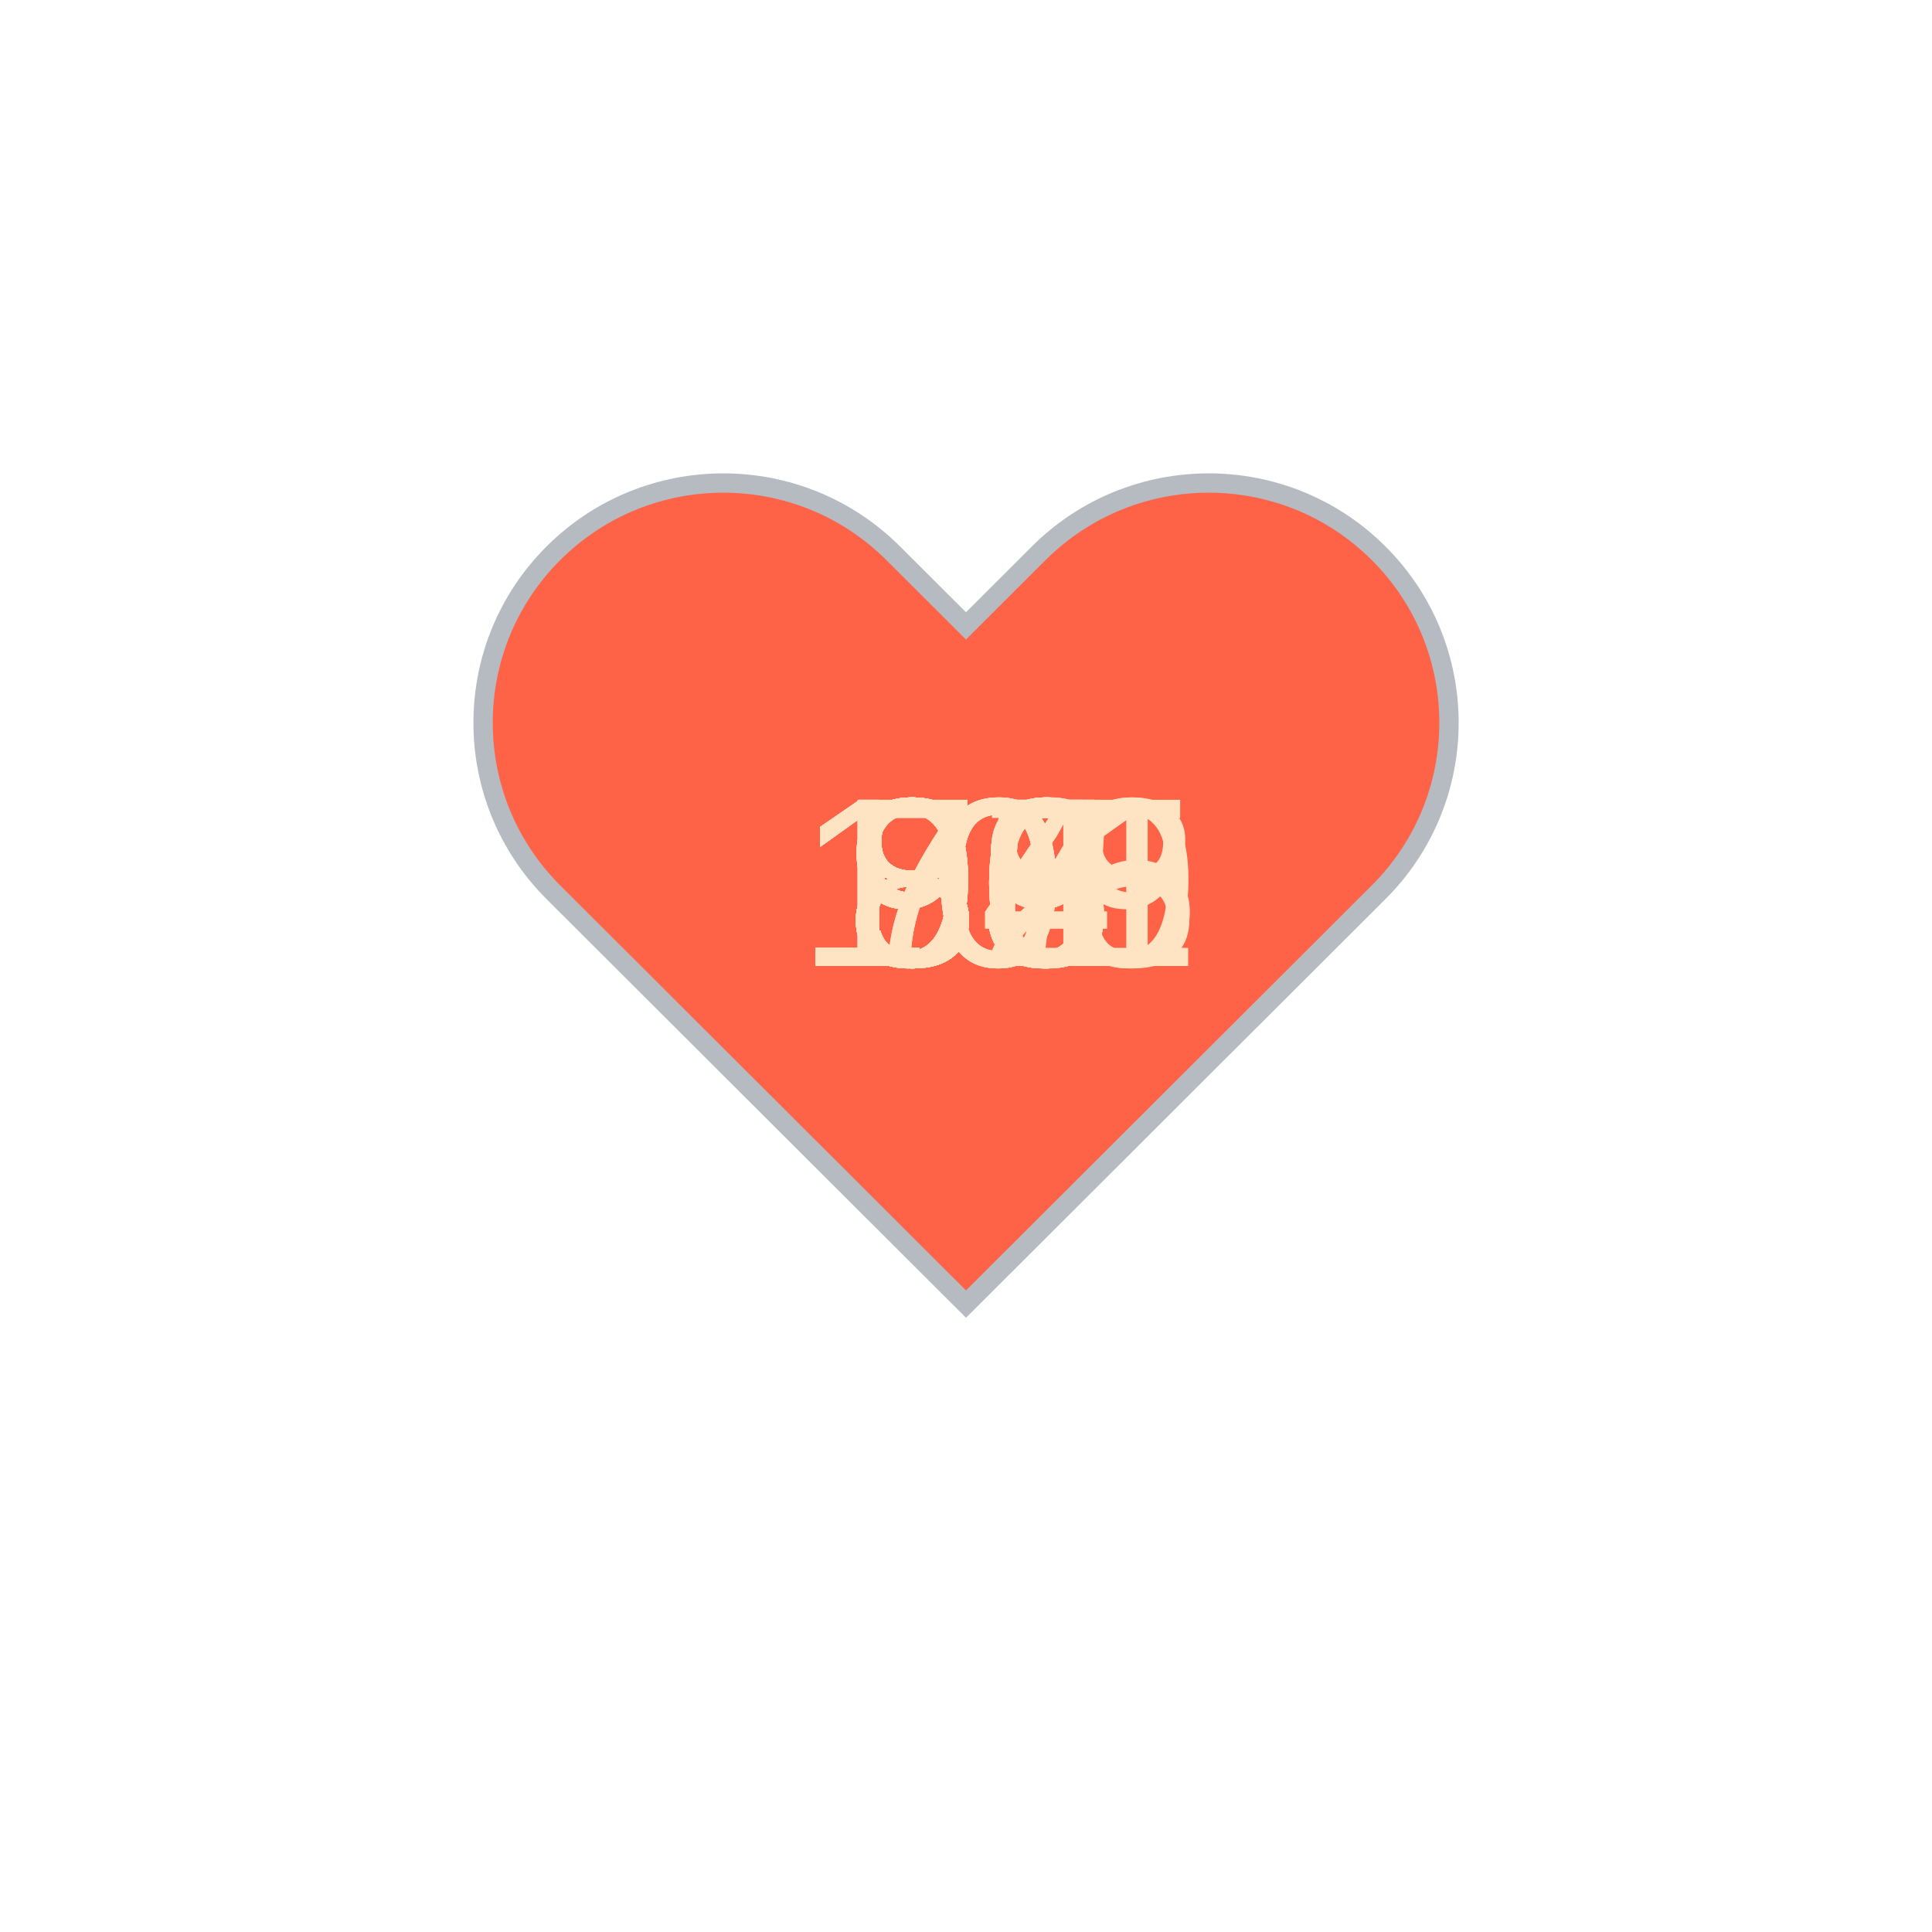
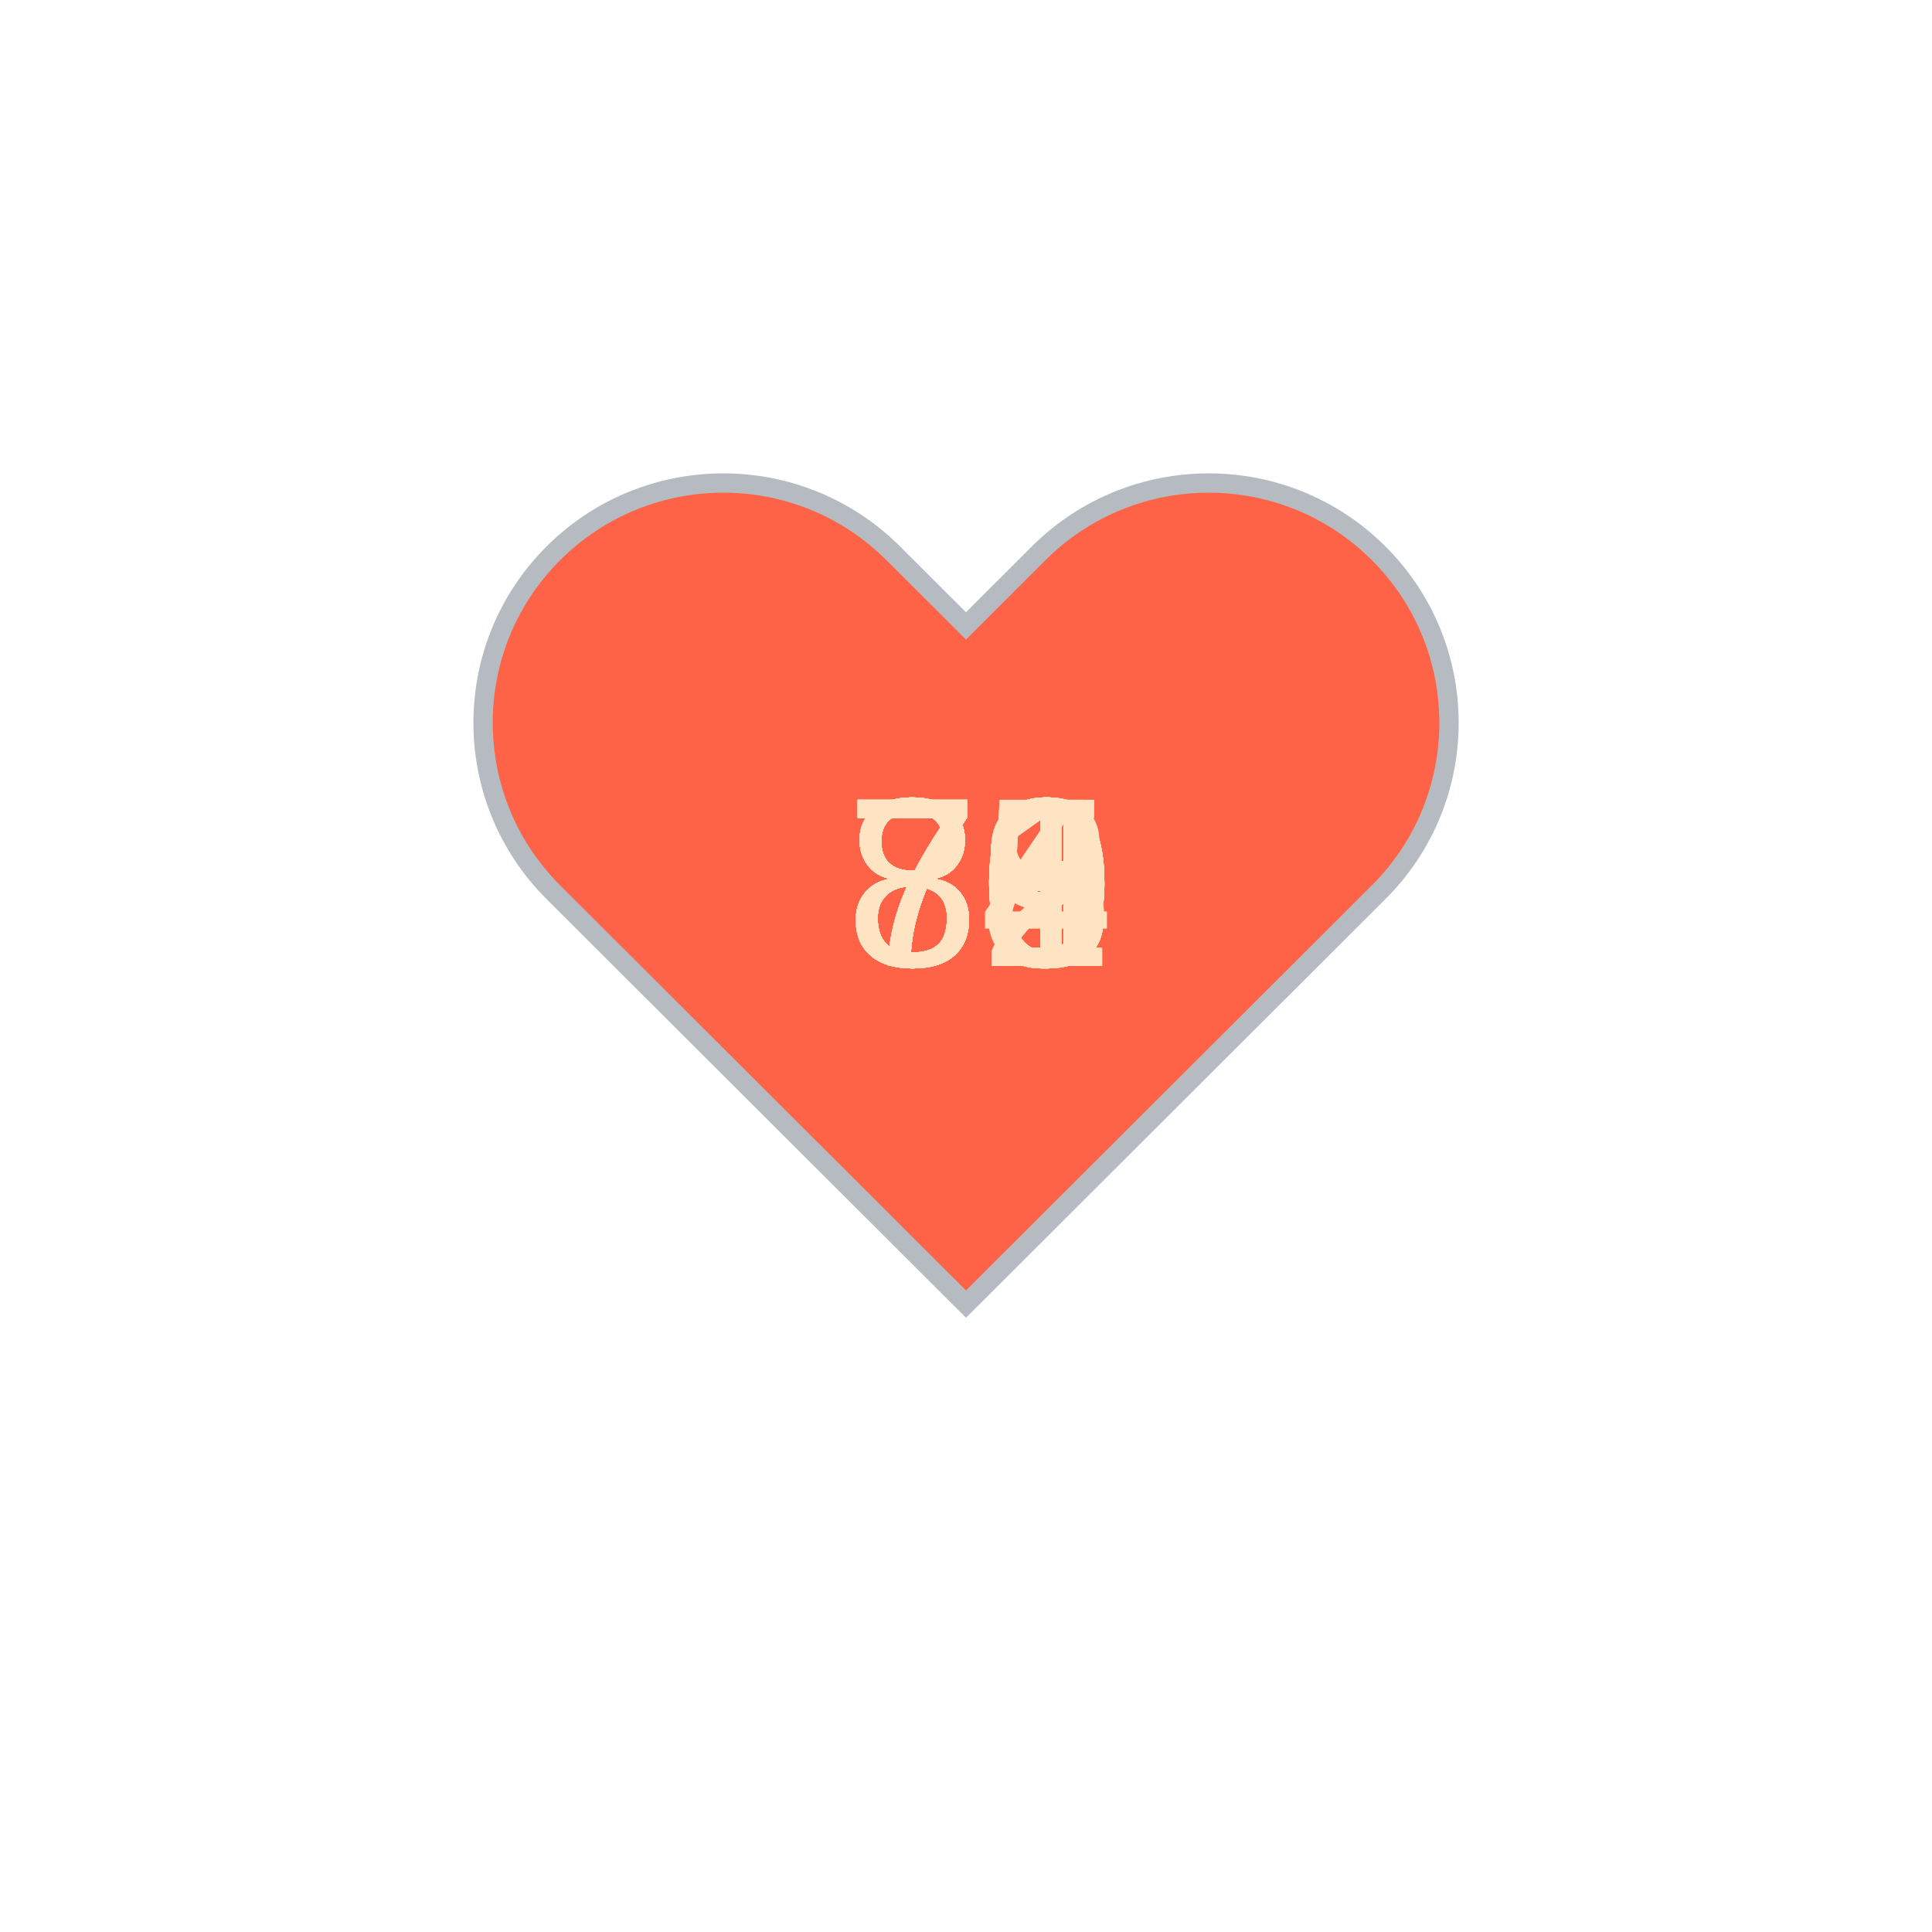
<svg xmlns="http://www.w3.org/2000/svg" baseProfile="full" height="150" version="1.1" viewBox="0,0,200,200" width="150">
  <defs />
  <g transform="translate(100 100)">
    <path d="M92.71,7.27L92.71,7.27c-9.71-9.69-25.46-9.69-35.18,0L50,14.79l-7.54-7.52C32.75-2.42,17-2.42,7.29,7.27v0 c-9.71,9.69-9.71,25.41,0,35.1L50,85l42.71-42.63C102.43,32.68,102.43,16.96,92.71,7.27z" fill="tomato" stroke="#B6BBC1" stroke-width="2" transform="translate(-50 -50)" />
    <animateTransform additive="sum" attributeName="transform" dur="1.2s" repeatCount="indefinite" type="scale" values="1; 1.5; 1.25; 1.5; 1.5; 1;" />
-     <text fill="bisque" style="font-size:25px; font-family:Arial" transform="translate(-12.5 0)">80<animate attributeName="visibility" dur="36.0s" keyTimes="0;0.03;0.07;0.1;0.13;0.17;0.2;0.23;0.27;0.3;0.33;0.37;0.4;0.43;0.47;0.5;0.53;0.57;0.6;0.63;0.67;0.7;0.73;0.77;0.8;0.83;0.87;0.9;0.93;0.97;1.0" repeatCount="indefinite" values="visible;hidden;hidden;hidden;hidden;hidden;hidden;hidden;hidden;hidden;hidden;hidden;hidden;hidden;hidden;hidden;hidden;hidden;hidden;hidden;hidden;hidden;hidden;hidden;hidden;hidden;hidden;hidden;hidden;hidden;hidden" />
+     <text fill="bisque" style="font-size:25px; font-family:Arial" transform="translate(-12.5 0)">84<animate attributeName="visibility" dur="36.0s" keyTimes="0;0.03;0.07;0.1;0.13;0.17;0.2;0.23;0.27;0.3;0.33;0.37;0.4;0.43;0.47;0.5;0.53;0.57;0.6;0.63;0.67;0.7;0.73;0.77;0.8;0.83;0.87;0.9;0.93;0.97;1.0" repeatCount="indefinite" values="visible;hidden;hidden;hidden;hidden;hidden;hidden;hidden;hidden;hidden;hidden;hidden;hidden;hidden;hidden;hidden;hidden;hidden;hidden;hidden;hidden;hidden;hidden;hidden;hidden;hidden;hidden;hidden;hidden;hidden;hidden" />
    </text>
-     <text fill="bisque" style="font-size:25px; font-family:Arial" transform="translate(-12.5 0)">79<animate attributeName="visibility" dur="36.0s" keyTimes="0;0.03;0.07;0.1;0.13;0.17;0.2;0.23;0.27;0.3;0.33;0.37;0.4;0.43;0.47;0.5;0.53;0.57;0.6;0.63;0.67;0.7;0.73;0.77;0.8;0.83;0.87;0.9;0.93;0.97;1.0" repeatCount="indefinite" values="hidden;visible;hidden;hidden;hidden;hidden;hidden;hidden;hidden;hidden;hidden;hidden;hidden;hidden;hidden;hidden;hidden;hidden;hidden;hidden;hidden;hidden;hidden;hidden;hidden;hidden;hidden;hidden;hidden;hidden;hidden" />
+     <text fill="bisque" style="font-size:25px; font-family:Arial" transform="translate(-12.5 0)">84<animate attributeName="visibility" dur="36.0s" keyTimes="0;0.03;0.07;0.1;0.13;0.17;0.2;0.23;0.27;0.3;0.33;0.37;0.4;0.43;0.47;0.5;0.53;0.57;0.6;0.63;0.67;0.7;0.73;0.77;0.8;0.83;0.87;0.9;0.93;0.97;1.0" repeatCount="indefinite" values="hidden;visible;hidden;hidden;hidden;hidden;hidden;hidden;hidden;hidden;hidden;hidden;hidden;hidden;hidden;hidden;hidden;hidden;hidden;hidden;hidden;hidden;hidden;hidden;hidden;hidden;hidden;hidden;hidden;hidden;hidden" />
    </text>
-     <text fill="bisque" style="font-size:25px; font-family:Arial" transform="translate(-12.5 0)">87<animate attributeName="visibility" dur="36.0s" keyTimes="0;0.03;0.07;0.1;0.13;0.17;0.2;0.23;0.27;0.3;0.33;0.37;0.4;0.43;0.47;0.5;0.53;0.57;0.6;0.63;0.67;0.7;0.73;0.77;0.8;0.83;0.87;0.9;0.93;0.97;1.0" repeatCount="indefinite" values="hidden;hidden;visible;hidden;hidden;hidden;hidden;hidden;hidden;hidden;hidden;hidden;hidden;hidden;hidden;hidden;hidden;hidden;hidden;hidden;hidden;hidden;hidden;hidden;hidden;hidden;hidden;hidden;hidden;hidden;hidden" />
+     <text fill="bisque" style="font-size:25px; font-family:Arial" transform="translate(-12.5 0)">85<animate attributeName="visibility" dur="36.0s" keyTimes="0;0.03;0.07;0.1;0.13;0.17;0.2;0.23;0.27;0.3;0.33;0.37;0.4;0.43;0.47;0.5;0.53;0.57;0.6;0.63;0.67;0.7;0.73;0.77;0.8;0.83;0.87;0.9;0.93;0.97;1.0" repeatCount="indefinite" values="hidden;hidden;visible;hidden;hidden;hidden;hidden;hidden;hidden;hidden;hidden;hidden;hidden;hidden;hidden;hidden;hidden;hidden;hidden;hidden;hidden;hidden;hidden;hidden;hidden;hidden;hidden;hidden;hidden;hidden;hidden" />
    </text>
-     <text fill="bisque" style="font-size:25px; font-family:Arial" transform="translate(-12.5 0)">95<animate attributeName="visibility" dur="36.0s" keyTimes="0;0.03;0.07;0.1;0.13;0.17;0.2;0.23;0.27;0.3;0.33;0.37;0.4;0.43;0.47;0.5;0.53;0.57;0.6;0.63;0.67;0.7;0.73;0.77;0.8;0.83;0.87;0.9;0.93;0.97;1.0" repeatCount="indefinite" values="hidden;hidden;hidden;visible;hidden;hidden;hidden;hidden;hidden;hidden;hidden;hidden;hidden;hidden;hidden;hidden;hidden;hidden;hidden;hidden;hidden;hidden;hidden;hidden;hidden;hidden;hidden;hidden;hidden;hidden;hidden" />
+     <text fill="bisque" style="font-size:25px; font-family:Arial" transform="translate(-12.5 0)">83<animate attributeName="visibility" dur="36.0s" keyTimes="0;0.03;0.07;0.1;0.13;0.17;0.2;0.23;0.27;0.3;0.33;0.37;0.4;0.43;0.47;0.5;0.53;0.57;0.6;0.63;0.67;0.7;0.73;0.77;0.8;0.83;0.87;0.9;0.93;0.97;1.0" repeatCount="indefinite" values="hidden;hidden;hidden;visible;hidden;hidden;hidden;hidden;hidden;hidden;hidden;hidden;hidden;hidden;hidden;hidden;hidden;hidden;hidden;hidden;hidden;hidden;hidden;hidden;hidden;hidden;hidden;hidden;hidden;hidden;hidden" />
    </text>
-     <text fill="bisque" style="font-size:25px; font-family:Arial" transform="translate(-12.5 0)">93<animate attributeName="visibility" dur="36.0s" keyTimes="0;0.03;0.07;0.1;0.13;0.17;0.2;0.23;0.27;0.3;0.33;0.37;0.4;0.43;0.47;0.5;0.53;0.57;0.6;0.63;0.67;0.7;0.73;0.77;0.8;0.83;0.87;0.9;0.93;0.97;1.0" repeatCount="indefinite" values="hidden;hidden;hidden;hidden;visible;hidden;hidden;hidden;hidden;hidden;hidden;hidden;hidden;hidden;hidden;hidden;hidden;hidden;hidden;hidden;hidden;hidden;hidden;hidden;hidden;hidden;hidden;hidden;hidden;hidden;hidden" />
+     <text fill="bisque" style="font-size:25px; font-family:Arial" transform="translate(-12.5 0)">71<animate attributeName="visibility" dur="36.0s" keyTimes="0;0.03;0.07;0.1;0.13;0.17;0.2;0.23;0.27;0.3;0.33;0.37;0.4;0.43;0.47;0.5;0.53;0.57;0.6;0.63;0.67;0.7;0.73;0.77;0.8;0.83;0.87;0.9;0.93;0.97;1.0" repeatCount="indefinite" values="hidden;hidden;hidden;hidden;visible;hidden;hidden;hidden;hidden;hidden;hidden;hidden;hidden;hidden;hidden;hidden;hidden;hidden;hidden;hidden;hidden;hidden;hidden;hidden;hidden;hidden;hidden;hidden;hidden;hidden;hidden" />
    </text>
-     <text fill="bisque" style="font-size:25px; font-family:Arial" transform="translate(-12.5 0)">89<animate attributeName="visibility" dur="36.0s" keyTimes="0;0.03;0.07;0.1;0.13;0.17;0.2;0.23;0.27;0.3;0.33;0.37;0.4;0.43;0.47;0.5;0.53;0.57;0.6;0.63;0.67;0.7;0.73;0.77;0.8;0.83;0.87;0.9;0.93;0.97;1.0" repeatCount="indefinite" values="hidden;hidden;hidden;hidden;hidden;visible;hidden;hidden;hidden;hidden;hidden;hidden;hidden;hidden;hidden;hidden;hidden;hidden;hidden;hidden;hidden;hidden;hidden;hidden;hidden;hidden;hidden;hidden;hidden;hidden;hidden" />
+     <text fill="bisque" style="font-size:25px; font-family:Arial" transform="translate(-12.5 0)">72<animate attributeName="visibility" dur="36.0s" keyTimes="0;0.03;0.07;0.1;0.13;0.17;0.2;0.23;0.27;0.3;0.33;0.37;0.4;0.43;0.47;0.5;0.53;0.57;0.6;0.63;0.67;0.7;0.73;0.77;0.8;0.83;0.87;0.9;0.93;0.97;1.0" repeatCount="indefinite" values="hidden;hidden;hidden;hidden;hidden;visible;hidden;hidden;hidden;hidden;hidden;hidden;hidden;hidden;hidden;hidden;hidden;hidden;hidden;hidden;hidden;hidden;hidden;hidden;hidden;hidden;hidden;hidden;hidden;hidden;hidden" />
    </text>
-     <text fill="bisque" style="font-size:25px; font-family:Arial" transform="translate(-12.5 0)">89<animate attributeName="visibility" dur="36.0s" keyTimes="0;0.03;0.07;0.1;0.13;0.17;0.2;0.23;0.27;0.3;0.33;0.37;0.4;0.43;0.47;0.5;0.53;0.57;0.6;0.63;0.67;0.7;0.73;0.77;0.8;0.83;0.87;0.9;0.93;0.97;1.0" repeatCount="indefinite" values="hidden;hidden;hidden;hidden;hidden;hidden;visible;hidden;hidden;hidden;hidden;hidden;hidden;hidden;hidden;hidden;hidden;hidden;hidden;hidden;hidden;hidden;hidden;hidden;hidden;hidden;hidden;hidden;hidden;hidden;hidden" />
+     <text fill="bisque" style="font-size:25px; font-family:Arial" transform="translate(-12.5 0)">80<animate attributeName="visibility" dur="36.0s" keyTimes="0;0.03;0.07;0.1;0.13;0.17;0.2;0.23;0.27;0.3;0.33;0.37;0.4;0.43;0.47;0.5;0.53;0.57;0.6;0.63;0.67;0.7;0.73;0.77;0.8;0.83;0.87;0.9;0.93;0.97;1.0" repeatCount="indefinite" values="hidden;hidden;hidden;hidden;hidden;hidden;visible;hidden;hidden;hidden;hidden;hidden;hidden;hidden;hidden;hidden;hidden;hidden;hidden;hidden;hidden;hidden;hidden;hidden;hidden;hidden;hidden;hidden;hidden;hidden;hidden" />
    </text>
-     <text fill="bisque" style="font-size:25px; font-family:Arial" transform="translate(-12.5 0)">80<animate attributeName="visibility" dur="36.0s" keyTimes="0;0.03;0.07;0.1;0.13;0.17;0.2;0.23;0.27;0.3;0.33;0.37;0.4;0.43;0.47;0.5;0.53;0.57;0.6;0.63;0.67;0.7;0.73;0.77;0.8;0.83;0.87;0.9;0.93;0.97;1.0" repeatCount="indefinite" values="hidden;hidden;hidden;hidden;hidden;hidden;hidden;visible;hidden;hidden;hidden;hidden;hidden;hidden;hidden;hidden;hidden;hidden;hidden;hidden;hidden;hidden;hidden;hidden;hidden;hidden;hidden;hidden;hidden;hidden;hidden" />
+     <text fill="bisque" style="font-size:25px; font-family:Arial" transform="translate(-12.5 0)">79<animate attributeName="visibility" dur="36.0s" keyTimes="0;0.03;0.07;0.1;0.13;0.17;0.2;0.23;0.27;0.3;0.33;0.37;0.4;0.43;0.47;0.5;0.53;0.57;0.6;0.63;0.67;0.7;0.73;0.77;0.8;0.83;0.87;0.9;0.93;0.97;1.0" repeatCount="indefinite" values="hidden;hidden;hidden;hidden;hidden;hidden;hidden;visible;hidden;hidden;hidden;hidden;hidden;hidden;hidden;hidden;hidden;hidden;hidden;hidden;hidden;hidden;hidden;hidden;hidden;hidden;hidden;hidden;hidden;hidden;hidden" />
    </text>
-     <text fill="bisque" style="font-size:25px; font-family:Arial" transform="translate(-12.5 0)">86<animate attributeName="visibility" dur="36.0s" keyTimes="0;0.03;0.07;0.1;0.13;0.17;0.2;0.23;0.27;0.3;0.33;0.37;0.4;0.43;0.47;0.5;0.53;0.57;0.6;0.63;0.67;0.7;0.73;0.77;0.8;0.83;0.87;0.9;0.93;0.97;1.0" repeatCount="indefinite" values="hidden;hidden;hidden;hidden;hidden;hidden;hidden;hidden;visible;hidden;hidden;hidden;hidden;hidden;hidden;hidden;hidden;hidden;hidden;hidden;hidden;hidden;hidden;hidden;hidden;hidden;hidden;hidden;hidden;hidden;hidden" />
+     <text fill="bisque" style="font-size:25px; font-family:Arial" transform="translate(-12.5 0)">73<animate attributeName="visibility" dur="36.0s" keyTimes="0;0.03;0.07;0.1;0.13;0.17;0.2;0.23;0.27;0.3;0.33;0.37;0.4;0.43;0.47;0.5;0.53;0.57;0.6;0.63;0.67;0.7;0.73;0.77;0.8;0.83;0.87;0.9;0.93;0.97;1.0" repeatCount="indefinite" values="hidden;hidden;hidden;hidden;hidden;hidden;hidden;hidden;visible;hidden;hidden;hidden;hidden;hidden;hidden;hidden;hidden;hidden;hidden;hidden;hidden;hidden;hidden;hidden;hidden;hidden;hidden;hidden;hidden;hidden;hidden" />
    </text>
-     <text fill="bisque" style="font-size:25px; font-family:Arial" transform="translate(-12.5 0)">92<animate attributeName="visibility" dur="36.0s" keyTimes="0;0.03;0.07;0.1;0.13;0.17;0.2;0.23;0.27;0.3;0.33;0.37;0.4;0.43;0.47;0.5;0.53;0.57;0.6;0.63;0.67;0.7;0.73;0.77;0.8;0.83;0.87;0.9;0.93;0.97;1.0" repeatCount="indefinite" values="hidden;hidden;hidden;hidden;hidden;hidden;hidden;hidden;hidden;visible;hidden;hidden;hidden;hidden;hidden;hidden;hidden;hidden;hidden;hidden;hidden;hidden;hidden;hidden;hidden;hidden;hidden;hidden;hidden;hidden;hidden" />
+     <text fill="bisque" style="font-size:25px; font-family:Arial" transform="translate(-12.5 0)">79<animate attributeName="visibility" dur="36.0s" keyTimes="0;0.03;0.07;0.1;0.13;0.17;0.2;0.23;0.27;0.3;0.33;0.37;0.4;0.43;0.47;0.5;0.53;0.57;0.6;0.63;0.67;0.7;0.73;0.77;0.8;0.83;0.87;0.9;0.93;0.97;1.0" repeatCount="indefinite" values="hidden;hidden;hidden;hidden;hidden;hidden;hidden;hidden;hidden;visible;hidden;hidden;hidden;hidden;hidden;hidden;hidden;hidden;hidden;hidden;hidden;hidden;hidden;hidden;hidden;hidden;hidden;hidden;hidden;hidden;hidden" />
    </text>
-     <text fill="bisque" style="font-size:25px; font-family:Arial" transform="translate(-12.5 0)">93<animate attributeName="visibility" dur="36.0s" keyTimes="0;0.03;0.07;0.1;0.13;0.17;0.2;0.23;0.27;0.3;0.33;0.37;0.4;0.43;0.47;0.5;0.53;0.57;0.6;0.63;0.67;0.7;0.73;0.77;0.8;0.83;0.87;0.9;0.93;0.97;1.0" repeatCount="indefinite" values="hidden;hidden;hidden;hidden;hidden;hidden;hidden;hidden;hidden;hidden;visible;hidden;hidden;hidden;hidden;hidden;hidden;hidden;hidden;hidden;hidden;hidden;hidden;hidden;hidden;hidden;hidden;hidden;hidden;hidden;hidden" />
+     <text fill="bisque" style="font-size:25px; font-family:Arial" transform="translate(-12.5 0)">80<animate attributeName="visibility" dur="36.0s" keyTimes="0;0.03;0.07;0.1;0.13;0.17;0.2;0.23;0.27;0.3;0.33;0.37;0.4;0.43;0.47;0.5;0.53;0.57;0.6;0.63;0.67;0.7;0.73;0.77;0.8;0.83;0.87;0.9;0.93;0.97;1.0" repeatCount="indefinite" values="hidden;hidden;hidden;hidden;hidden;hidden;hidden;hidden;hidden;hidden;visible;hidden;hidden;hidden;hidden;hidden;hidden;hidden;hidden;hidden;hidden;hidden;hidden;hidden;hidden;hidden;hidden;hidden;hidden;hidden;hidden" />
    </text>
-     <text fill="bisque" style="font-size:25px; font-family:Arial" transform="translate(-17.5 0)">109<animate attributeName="visibility" dur="36.0s" keyTimes="0;0.03;0.07;0.1;0.13;0.17;0.2;0.23;0.27;0.3;0.33;0.37;0.4;0.43;0.47;0.5;0.53;0.57;0.6;0.63;0.67;0.7;0.73;0.77;0.8;0.83;0.87;0.9;0.93;0.97;1.0" repeatCount="indefinite" values="hidden;hidden;hidden;hidden;hidden;hidden;hidden;hidden;hidden;hidden;hidden;visible;hidden;hidden;hidden;hidden;hidden;hidden;hidden;hidden;hidden;hidden;hidden;hidden;hidden;hidden;hidden;hidden;hidden;hidden;hidden" />
+     <text fill="bisque" style="font-size:25px; font-family:Arial" transform="translate(-12.5 0)">80<animate attributeName="visibility" dur="36.0s" keyTimes="0;0.03;0.07;0.1;0.13;0.17;0.2;0.23;0.27;0.3;0.33;0.37;0.4;0.43;0.47;0.5;0.53;0.57;0.6;0.63;0.67;0.7;0.73;0.77;0.8;0.83;0.87;0.9;0.93;0.97;1.0" repeatCount="indefinite" values="hidden;hidden;hidden;hidden;hidden;hidden;hidden;hidden;hidden;hidden;hidden;visible;hidden;hidden;hidden;hidden;hidden;hidden;hidden;hidden;hidden;hidden;hidden;hidden;hidden;hidden;hidden;hidden;hidden;hidden;hidden" />
    </text>
-     <text fill="bisque" style="font-size:25px; font-family:Arial" transform="translate(-17.5 0)">105<animate attributeName="visibility" dur="36.0s" keyTimes="0;0.03;0.07;0.1;0.13;0.17;0.2;0.23;0.27;0.3;0.33;0.37;0.4;0.43;0.47;0.5;0.53;0.57;0.6;0.63;0.67;0.7;0.73;0.77;0.8;0.83;0.87;0.9;0.93;0.97;1.0" repeatCount="indefinite" values="hidden;hidden;hidden;hidden;hidden;hidden;hidden;hidden;hidden;hidden;hidden;hidden;visible;hidden;hidden;hidden;hidden;hidden;hidden;hidden;hidden;hidden;hidden;hidden;hidden;hidden;hidden;hidden;hidden;hidden;hidden" />
+     <text fill="bisque" style="font-size:25px; font-family:Arial" transform="translate(-12.5 0)">73<animate attributeName="visibility" dur="36.0s" keyTimes="0;0.03;0.07;0.1;0.13;0.17;0.2;0.23;0.27;0.3;0.33;0.37;0.4;0.43;0.47;0.5;0.53;0.57;0.6;0.63;0.67;0.7;0.73;0.77;0.8;0.83;0.87;0.9;0.93;0.97;1.0" repeatCount="indefinite" values="hidden;hidden;hidden;hidden;hidden;hidden;hidden;hidden;hidden;hidden;hidden;hidden;visible;hidden;hidden;hidden;hidden;hidden;hidden;hidden;hidden;hidden;hidden;hidden;hidden;hidden;hidden;hidden;hidden;hidden;hidden" />
    </text>
-     <text fill="bisque" style="font-size:25px; font-family:Arial" transform="translate(-17.5 0)">108<animate attributeName="visibility" dur="36.0s" keyTimes="0;0.03;0.07;0.1;0.13;0.17;0.2;0.23;0.27;0.3;0.33;0.37;0.4;0.43;0.47;0.5;0.53;0.57;0.6;0.63;0.67;0.7;0.73;0.77;0.8;0.83;0.87;0.9;0.93;0.97;1.0" repeatCount="indefinite" values="hidden;hidden;hidden;hidden;hidden;hidden;hidden;hidden;hidden;hidden;hidden;hidden;hidden;visible;hidden;hidden;hidden;hidden;hidden;hidden;hidden;hidden;hidden;hidden;hidden;hidden;hidden;hidden;hidden;hidden;hidden" />
+     <text fill="bisque" style="font-size:25px; font-family:Arial" transform="translate(-12.5 0)">80<animate attributeName="visibility" dur="36.0s" keyTimes="0;0.03;0.07;0.1;0.13;0.17;0.2;0.23;0.27;0.3;0.33;0.37;0.4;0.43;0.47;0.5;0.53;0.57;0.6;0.63;0.67;0.7;0.73;0.77;0.8;0.83;0.87;0.9;0.93;0.97;1.0" repeatCount="indefinite" values="hidden;hidden;hidden;hidden;hidden;hidden;hidden;hidden;hidden;hidden;hidden;hidden;hidden;visible;hidden;hidden;hidden;hidden;hidden;hidden;hidden;hidden;hidden;hidden;hidden;hidden;hidden;hidden;hidden;hidden;hidden" />
    </text>
-     <text fill="bisque" style="font-size:25px; font-family:Arial" transform="translate(-12.5 0)">99<animate attributeName="visibility" dur="36.0s" keyTimes="0;0.03;0.07;0.1;0.13;0.17;0.2;0.23;0.27;0.3;0.33;0.37;0.4;0.43;0.47;0.5;0.53;0.57;0.6;0.63;0.67;0.7;0.73;0.77;0.8;0.83;0.87;0.9;0.93;0.97;1.0" repeatCount="indefinite" values="hidden;hidden;hidden;hidden;hidden;hidden;hidden;hidden;hidden;hidden;hidden;hidden;hidden;hidden;visible;hidden;hidden;hidden;hidden;hidden;hidden;hidden;hidden;hidden;hidden;hidden;hidden;hidden;hidden;hidden;hidden" />
+     <text fill="bisque" style="font-size:25px; font-family:Arial" transform="translate(-12.5 0)">80<animate attributeName="visibility" dur="36.0s" keyTimes="0;0.03;0.07;0.1;0.13;0.17;0.2;0.23;0.27;0.3;0.33;0.37;0.4;0.43;0.47;0.5;0.53;0.57;0.6;0.63;0.67;0.7;0.73;0.77;0.8;0.83;0.87;0.9;0.93;0.97;1.0" repeatCount="indefinite" values="hidden;hidden;hidden;hidden;hidden;hidden;hidden;hidden;hidden;hidden;hidden;hidden;hidden;hidden;visible;hidden;hidden;hidden;hidden;hidden;hidden;hidden;hidden;hidden;hidden;hidden;hidden;hidden;hidden;hidden;hidden" />
    </text>
-     <text fill="bisque" style="font-size:25px; font-family:Arial" transform="translate(-12.5 0)">98<animate attributeName="visibility" dur="36.0s" keyTimes="0;0.03;0.07;0.1;0.13;0.17;0.2;0.23;0.27;0.3;0.33;0.37;0.4;0.43;0.47;0.5;0.53;0.57;0.6;0.63;0.67;0.7;0.73;0.77;0.8;0.83;0.87;0.9;0.93;0.97;1.0" repeatCount="indefinite" values="hidden;hidden;hidden;hidden;hidden;hidden;hidden;hidden;hidden;hidden;hidden;hidden;hidden;hidden;hidden;visible;hidden;hidden;hidden;hidden;hidden;hidden;hidden;hidden;hidden;hidden;hidden;hidden;hidden;hidden;hidden" />
+     <text fill="bisque" style="font-size:25px; font-family:Arial" transform="translate(-12.5 0)">81<animate attributeName="visibility" dur="36.0s" keyTimes="0;0.03;0.07;0.1;0.13;0.17;0.2;0.23;0.27;0.3;0.33;0.37;0.4;0.43;0.47;0.5;0.53;0.57;0.6;0.63;0.67;0.7;0.73;0.77;0.8;0.83;0.87;0.9;0.93;0.97;1.0" repeatCount="indefinite" values="hidden;hidden;hidden;hidden;hidden;hidden;hidden;hidden;hidden;hidden;hidden;hidden;hidden;hidden;hidden;visible;hidden;hidden;hidden;hidden;hidden;hidden;hidden;hidden;hidden;hidden;hidden;hidden;hidden;hidden;hidden" />
    </text>
-     <text fill="bisque" style="font-size:25px; font-family:Arial" transform="translate(-12.5 0)">88<animate attributeName="visibility" dur="36.0s" keyTimes="0;0.03;0.07;0.1;0.13;0.17;0.2;0.23;0.27;0.3;0.33;0.37;0.4;0.43;0.47;0.5;0.53;0.57;0.6;0.63;0.67;0.7;0.73;0.77;0.8;0.83;0.87;0.9;0.93;0.97;1.0" repeatCount="indefinite" values="hidden;hidden;hidden;hidden;hidden;hidden;hidden;hidden;hidden;hidden;hidden;hidden;hidden;hidden;hidden;hidden;visible;hidden;hidden;hidden;hidden;hidden;hidden;hidden;hidden;hidden;hidden;hidden;hidden;hidden;hidden" />
+     <text fill="bisque" style="font-size:25px; font-family:Arial" transform="translate(-12.5 0)">79<animate attributeName="visibility" dur="36.0s" keyTimes="0;0.03;0.07;0.1;0.13;0.17;0.2;0.23;0.27;0.3;0.33;0.37;0.4;0.43;0.47;0.5;0.53;0.57;0.6;0.63;0.67;0.7;0.73;0.77;0.8;0.83;0.87;0.9;0.93;0.97;1.0" repeatCount="indefinite" values="hidden;hidden;hidden;hidden;hidden;hidden;hidden;hidden;hidden;hidden;hidden;hidden;hidden;hidden;hidden;hidden;visible;hidden;hidden;hidden;hidden;hidden;hidden;hidden;hidden;hidden;hidden;hidden;hidden;hidden;hidden" />
    </text>
-     <text fill="bisque" style="font-size:25px; font-family:Arial" transform="translate(-12.5 0)">88<animate attributeName="visibility" dur="36.0s" keyTimes="0;0.03;0.07;0.1;0.13;0.17;0.2;0.23;0.27;0.3;0.33;0.37;0.4;0.43;0.47;0.5;0.53;0.57;0.6;0.63;0.67;0.7;0.73;0.77;0.8;0.83;0.87;0.9;0.93;0.97;1.0" repeatCount="indefinite" values="hidden;hidden;hidden;hidden;hidden;hidden;hidden;hidden;hidden;hidden;hidden;hidden;hidden;hidden;hidden;hidden;hidden;visible;hidden;hidden;hidden;hidden;hidden;hidden;hidden;hidden;hidden;hidden;hidden;hidden;hidden" />
+     <text fill="bisque" style="font-size:25px; font-family:Arial" transform="translate(-12.5 0)">72<animate attributeName="visibility" dur="36.0s" keyTimes="0;0.03;0.07;0.1;0.13;0.17;0.2;0.23;0.27;0.3;0.33;0.37;0.4;0.43;0.47;0.5;0.53;0.57;0.6;0.63;0.67;0.7;0.73;0.77;0.8;0.83;0.87;0.9;0.93;0.97;1.0" repeatCount="indefinite" values="hidden;hidden;hidden;hidden;hidden;hidden;hidden;hidden;hidden;hidden;hidden;hidden;hidden;hidden;hidden;hidden;hidden;visible;hidden;hidden;hidden;hidden;hidden;hidden;hidden;hidden;hidden;hidden;hidden;hidden;hidden" />
    </text>
-     <text fill="bisque" style="font-size:25px; font-family:Arial" transform="translate(-12.5 0)">80<animate attributeName="visibility" dur="36.0s" keyTimes="0;0.03;0.07;0.1;0.13;0.17;0.2;0.23;0.27;0.3;0.33;0.37;0.4;0.43;0.47;0.5;0.53;0.57;0.6;0.63;0.67;0.7;0.73;0.77;0.8;0.83;0.87;0.9;0.93;0.97;1.0" repeatCount="indefinite" values="hidden;hidden;hidden;hidden;hidden;hidden;hidden;hidden;hidden;hidden;hidden;hidden;hidden;hidden;hidden;hidden;hidden;hidden;visible;hidden;hidden;hidden;hidden;hidden;hidden;hidden;hidden;hidden;hidden;hidden;hidden" />
+     <text fill="bisque" style="font-size:25px; font-family:Arial" transform="translate(-12.5 0)">72<animate attributeName="visibility" dur="36.0s" keyTimes="0;0.03;0.07;0.1;0.13;0.17;0.2;0.23;0.27;0.3;0.33;0.37;0.4;0.43;0.47;0.5;0.53;0.57;0.6;0.63;0.67;0.7;0.73;0.77;0.8;0.83;0.87;0.9;0.93;0.97;1.0" repeatCount="indefinite" values="hidden;hidden;hidden;hidden;hidden;hidden;hidden;hidden;hidden;hidden;hidden;hidden;hidden;hidden;hidden;hidden;hidden;hidden;visible;hidden;hidden;hidden;hidden;hidden;hidden;hidden;hidden;hidden;hidden;hidden;hidden" />
    </text>
-     <text fill="bisque" style="font-size:25px; font-family:Arial" transform="translate(-12.5 0)">85<animate attributeName="visibility" dur="36.0s" keyTimes="0;0.03;0.07;0.1;0.13;0.17;0.2;0.23;0.27;0.3;0.33;0.37;0.4;0.43;0.47;0.5;0.53;0.57;0.6;0.63;0.67;0.7;0.73;0.77;0.8;0.83;0.87;0.9;0.93;0.97;1.0" repeatCount="indefinite" values="hidden;hidden;hidden;hidden;hidden;hidden;hidden;hidden;hidden;hidden;hidden;hidden;hidden;hidden;hidden;hidden;hidden;hidden;hidden;visible;hidden;hidden;hidden;hidden;hidden;hidden;hidden;hidden;hidden;hidden;hidden" />
+     <text fill="bisque" style="font-size:25px; font-family:Arial" transform="translate(-12.5 0)">79<animate attributeName="visibility" dur="36.0s" keyTimes="0;0.03;0.07;0.1;0.13;0.17;0.2;0.23;0.27;0.3;0.33;0.37;0.4;0.43;0.47;0.5;0.53;0.57;0.6;0.63;0.67;0.7;0.73;0.77;0.8;0.83;0.87;0.9;0.93;0.97;1.0" repeatCount="indefinite" values="hidden;hidden;hidden;hidden;hidden;hidden;hidden;hidden;hidden;hidden;hidden;hidden;hidden;hidden;hidden;hidden;hidden;hidden;hidden;visible;hidden;hidden;hidden;hidden;hidden;hidden;hidden;hidden;hidden;hidden;hidden" />
    </text>
-     <text fill="bisque" style="font-size:25px; font-family:Arial" transform="translate(-12.5 0)">85<animate attributeName="visibility" dur="36.0s" keyTimes="0;0.03;0.07;0.1;0.13;0.17;0.2;0.23;0.27;0.3;0.33;0.37;0.4;0.43;0.47;0.5;0.53;0.57;0.6;0.63;0.67;0.7;0.73;0.77;0.8;0.83;0.87;0.9;0.93;0.97;1.0" repeatCount="indefinite" values="hidden;hidden;hidden;hidden;hidden;hidden;hidden;hidden;hidden;hidden;hidden;hidden;hidden;hidden;hidden;hidden;hidden;hidden;hidden;hidden;visible;hidden;hidden;hidden;hidden;hidden;hidden;hidden;hidden;hidden;hidden" />
+     <text fill="bisque" style="font-size:25px; font-family:Arial" transform="translate(-12.5 0)">79<animate attributeName="visibility" dur="36.0s" keyTimes="0;0.03;0.07;0.1;0.13;0.17;0.2;0.23;0.27;0.3;0.33;0.37;0.4;0.43;0.47;0.5;0.53;0.57;0.6;0.63;0.67;0.7;0.73;0.77;0.8;0.83;0.87;0.9;0.93;0.97;1.0" repeatCount="indefinite" values="hidden;hidden;hidden;hidden;hidden;hidden;hidden;hidden;hidden;hidden;hidden;hidden;hidden;hidden;hidden;hidden;hidden;hidden;hidden;hidden;visible;hidden;hidden;hidden;hidden;hidden;hidden;hidden;hidden;hidden;hidden" />
    </text>
-     <text fill="bisque" style="font-size:25px; font-family:Arial" transform="translate(-12.5 0)">85<animate attributeName="visibility" dur="36.0s" keyTimes="0;0.03;0.07;0.1;0.13;0.17;0.2;0.23;0.27;0.3;0.33;0.37;0.4;0.43;0.47;0.5;0.53;0.57;0.6;0.63;0.67;0.7;0.73;0.77;0.8;0.83;0.87;0.9;0.93;0.97;1.0" repeatCount="indefinite" values="hidden;hidden;hidden;hidden;hidden;hidden;hidden;hidden;hidden;hidden;hidden;hidden;hidden;hidden;hidden;hidden;hidden;hidden;hidden;hidden;hidden;visible;hidden;hidden;hidden;hidden;hidden;hidden;hidden;hidden;hidden" />
+     <text fill="bisque" style="font-size:25px; font-family:Arial" transform="translate(-12.5 0)">79<animate attributeName="visibility" dur="36.0s" keyTimes="0;0.03;0.07;0.1;0.13;0.17;0.2;0.23;0.27;0.3;0.33;0.37;0.4;0.43;0.47;0.5;0.53;0.57;0.6;0.63;0.67;0.7;0.73;0.77;0.8;0.83;0.87;0.9;0.93;0.97;1.0" repeatCount="indefinite" values="hidden;hidden;hidden;hidden;hidden;hidden;hidden;hidden;hidden;hidden;hidden;hidden;hidden;hidden;hidden;hidden;hidden;hidden;hidden;hidden;hidden;visible;hidden;hidden;hidden;hidden;hidden;hidden;hidden;hidden;hidden" />
    </text>
-     <text fill="bisque" style="font-size:25px; font-family:Arial" transform="translate(-12.5 0)">84<animate attributeName="visibility" dur="36.0s" keyTimes="0;0.03;0.07;0.1;0.13;0.17;0.2;0.23;0.27;0.3;0.33;0.37;0.4;0.43;0.47;0.5;0.53;0.57;0.6;0.63;0.67;0.7;0.73;0.77;0.8;0.83;0.87;0.9;0.93;0.97;1.0" repeatCount="indefinite" values="hidden;hidden;hidden;hidden;hidden;hidden;hidden;hidden;hidden;hidden;hidden;hidden;hidden;hidden;hidden;hidden;hidden;hidden;hidden;hidden;hidden;hidden;visible;hidden;hidden;hidden;hidden;hidden;hidden;hidden;hidden" />
+     <text fill="bisque" style="font-size:25px; font-family:Arial" transform="translate(-12.5 0)">85<animate attributeName="visibility" dur="36.0s" keyTimes="0;0.03;0.07;0.1;0.13;0.17;0.2;0.23;0.27;0.3;0.33;0.37;0.4;0.43;0.47;0.5;0.53;0.57;0.6;0.63;0.67;0.7;0.73;0.77;0.8;0.83;0.87;0.9;0.93;0.97;1.0" repeatCount="indefinite" values="hidden;hidden;hidden;hidden;hidden;hidden;hidden;hidden;hidden;hidden;hidden;hidden;hidden;hidden;hidden;hidden;hidden;hidden;hidden;hidden;hidden;hidden;visible;hidden;hidden;hidden;hidden;hidden;hidden;hidden;hidden" />
    </text>
-     <text fill="bisque" style="font-size:25px; font-family:Arial" transform="translate(-12.5 0)">86<animate attributeName="visibility" dur="36.0s" keyTimes="0;0.03;0.07;0.1;0.13;0.17;0.2;0.23;0.27;0.3;0.33;0.37;0.4;0.43;0.47;0.5;0.53;0.57;0.6;0.63;0.67;0.7;0.73;0.77;0.8;0.83;0.87;0.9;0.93;0.97;1.0" repeatCount="indefinite" values="hidden;hidden;hidden;hidden;hidden;hidden;hidden;hidden;hidden;hidden;hidden;hidden;hidden;hidden;hidden;hidden;hidden;hidden;hidden;hidden;hidden;hidden;hidden;visible;hidden;hidden;hidden;hidden;hidden;hidden;hidden" />
+     <text fill="bisque" style="font-size:25px; font-family:Arial" transform="translate(-12.5 0)">80<animate attributeName="visibility" dur="36.0s" keyTimes="0;0.03;0.07;0.1;0.13;0.17;0.2;0.23;0.27;0.3;0.33;0.37;0.4;0.43;0.47;0.5;0.53;0.57;0.6;0.63;0.67;0.7;0.73;0.77;0.8;0.83;0.87;0.9;0.93;0.97;1.0" repeatCount="indefinite" values="hidden;hidden;hidden;hidden;hidden;hidden;hidden;hidden;hidden;hidden;hidden;hidden;hidden;hidden;hidden;hidden;hidden;hidden;hidden;hidden;hidden;hidden;hidden;visible;hidden;hidden;hidden;hidden;hidden;hidden;hidden" />
    </text>
-     <text fill="bisque" style="font-size:25px; font-family:Arial" transform="translate(-12.5 0)">84<animate attributeName="visibility" dur="36.0s" keyTimes="0;0.03;0.07;0.1;0.13;0.17;0.2;0.23;0.27;0.3;0.33;0.37;0.4;0.43;0.47;0.5;0.53;0.57;0.6;0.63;0.67;0.7;0.73;0.77;0.8;0.83;0.87;0.9;0.93;0.97;1.0" repeatCount="indefinite" values="hidden;hidden;hidden;hidden;hidden;hidden;hidden;hidden;hidden;hidden;hidden;hidden;hidden;hidden;hidden;hidden;hidden;hidden;hidden;hidden;hidden;hidden;hidden;hidden;visible;hidden;hidden;hidden;hidden;hidden;hidden" />
+     <text fill="bisque" style="font-size:25px; font-family:Arial" transform="translate(-12.5 0)">73<animate attributeName="visibility" dur="36.0s" keyTimes="0;0.03;0.07;0.1;0.13;0.17;0.2;0.23;0.27;0.3;0.33;0.37;0.4;0.43;0.47;0.5;0.53;0.57;0.6;0.63;0.67;0.7;0.73;0.77;0.8;0.83;0.87;0.9;0.93;0.97;1.0" repeatCount="indefinite" values="hidden;hidden;hidden;hidden;hidden;hidden;hidden;hidden;hidden;hidden;hidden;hidden;hidden;hidden;hidden;hidden;hidden;hidden;hidden;hidden;hidden;hidden;hidden;hidden;visible;hidden;hidden;hidden;hidden;hidden;hidden" />
    </text>
-     <text fill="bisque" style="font-size:25px; font-family:Arial" transform="translate(-12.5 0)">84<animate attributeName="visibility" dur="36.0s" keyTimes="0;0.03;0.07;0.1;0.13;0.17;0.2;0.23;0.27;0.3;0.33;0.37;0.4;0.43;0.47;0.5;0.53;0.57;0.6;0.63;0.67;0.7;0.73;0.77;0.8;0.83;0.87;0.9;0.93;0.97;1.0" repeatCount="indefinite" values="hidden;hidden;hidden;hidden;hidden;hidden;hidden;hidden;hidden;hidden;hidden;hidden;hidden;hidden;hidden;hidden;hidden;hidden;hidden;hidden;hidden;hidden;hidden;hidden;hidden;visible;hidden;hidden;hidden;hidden;hidden" />
+     <text fill="bisque" style="font-size:25px; font-family:Arial" transform="translate(-12.5 0)">80<animate attributeName="visibility" dur="36.0s" keyTimes="0;0.03;0.07;0.1;0.13;0.17;0.2;0.23;0.27;0.3;0.33;0.37;0.4;0.43;0.47;0.5;0.53;0.57;0.6;0.63;0.67;0.7;0.73;0.77;0.8;0.83;0.87;0.9;0.93;0.97;1.0" repeatCount="indefinite" values="hidden;hidden;hidden;hidden;hidden;hidden;hidden;hidden;hidden;hidden;hidden;hidden;hidden;hidden;hidden;hidden;hidden;hidden;hidden;hidden;hidden;hidden;hidden;hidden;hidden;visible;hidden;hidden;hidden;hidden;hidden" />
    </text>
-     <text fill="bisque" style="font-size:25px; font-family:Arial" transform="translate(-12.5 0)">85<animate attributeName="visibility" dur="36.0s" keyTimes="0;0.03;0.07;0.1;0.13;0.17;0.2;0.23;0.27;0.3;0.33;0.37;0.4;0.43;0.47;0.5;0.53;0.57;0.6;0.63;0.67;0.7;0.73;0.77;0.8;0.83;0.87;0.9;0.93;0.97;1.0" repeatCount="indefinite" values="hidden;hidden;hidden;hidden;hidden;hidden;hidden;hidden;hidden;hidden;hidden;hidden;hidden;hidden;hidden;hidden;hidden;hidden;hidden;hidden;hidden;hidden;hidden;hidden;hidden;hidden;visible;hidden;hidden;hidden;hidden" />
+     <text fill="bisque" style="font-size:25px; font-family:Arial" transform="translate(-12.5 0)">79<animate attributeName="visibility" dur="36.0s" keyTimes="0;0.03;0.07;0.1;0.13;0.17;0.2;0.23;0.27;0.3;0.33;0.37;0.4;0.43;0.47;0.5;0.53;0.57;0.6;0.63;0.67;0.7;0.73;0.77;0.8;0.83;0.87;0.9;0.93;0.97;1.0" repeatCount="indefinite" values="hidden;hidden;hidden;hidden;hidden;hidden;hidden;hidden;hidden;hidden;hidden;hidden;hidden;hidden;hidden;hidden;hidden;hidden;hidden;hidden;hidden;hidden;hidden;hidden;hidden;hidden;visible;hidden;hidden;hidden;hidden" />
    </text>
-     <text fill="bisque" style="font-size:25px; font-family:Arial" transform="translate(-12.5 0)">79<animate attributeName="visibility" dur="36.0s" keyTimes="0;0.03;0.07;0.1;0.13;0.17;0.2;0.23;0.27;0.3;0.33;0.37;0.4;0.43;0.47;0.5;0.53;0.57;0.6;0.63;0.67;0.7;0.73;0.77;0.8;0.83;0.87;0.9;0.93;0.97;1.0" repeatCount="indefinite" values="hidden;hidden;hidden;hidden;hidden;hidden;hidden;hidden;hidden;hidden;hidden;hidden;hidden;hidden;hidden;hidden;hidden;hidden;hidden;hidden;hidden;hidden;hidden;hidden;hidden;hidden;hidden;visible;hidden;hidden;hidden" />
+     <text fill="bisque" style="font-size:25px; font-family:Arial" transform="translate(-12.5 0)">78<animate attributeName="visibility" dur="36.0s" keyTimes="0;0.03;0.07;0.1;0.13;0.17;0.2;0.23;0.27;0.3;0.33;0.37;0.4;0.43;0.47;0.5;0.53;0.57;0.6;0.63;0.67;0.7;0.73;0.77;0.8;0.83;0.87;0.9;0.93;0.97;1.0" repeatCount="indefinite" values="hidden;hidden;hidden;hidden;hidden;hidden;hidden;hidden;hidden;hidden;hidden;hidden;hidden;hidden;hidden;hidden;hidden;hidden;hidden;hidden;hidden;hidden;hidden;hidden;hidden;hidden;hidden;visible;hidden;hidden;hidden" />
    </text>
-     <text fill="bisque" style="font-size:25px; font-family:Arial" transform="translate(-12.5 0)">90<animate attributeName="visibility" dur="36.0s" keyTimes="0;0.03;0.07;0.1;0.13;0.17;0.2;0.23;0.27;0.3;0.33;0.37;0.4;0.43;0.47;0.5;0.53;0.57;0.6;0.63;0.67;0.7;0.73;0.77;0.8;0.83;0.87;0.9;0.93;0.97;1.0" repeatCount="indefinite" values="hidden;hidden;hidden;hidden;hidden;hidden;hidden;hidden;hidden;hidden;hidden;hidden;hidden;hidden;hidden;hidden;hidden;hidden;hidden;hidden;hidden;hidden;hidden;hidden;hidden;hidden;hidden;hidden;visible;hidden;hidden" />
+     <text fill="bisque" style="font-size:25px; font-family:Arial" transform="translate(-12.5 0)">79<animate attributeName="visibility" dur="36.0s" keyTimes="0;0.03;0.07;0.1;0.13;0.17;0.2;0.23;0.27;0.3;0.33;0.37;0.4;0.43;0.47;0.5;0.53;0.57;0.6;0.63;0.67;0.7;0.73;0.77;0.8;0.83;0.87;0.9;0.93;0.97;1.0" repeatCount="indefinite" values="hidden;hidden;hidden;hidden;hidden;hidden;hidden;hidden;hidden;hidden;hidden;hidden;hidden;hidden;hidden;hidden;hidden;hidden;hidden;hidden;hidden;hidden;hidden;hidden;hidden;hidden;hidden;hidden;visible;hidden;hidden" />
    </text>
-     <text fill="bisque" style="font-size:25px; font-family:Arial" transform="translate(-17.5 0)">101<animate attributeName="visibility" dur="36.0s" keyTimes="0;0.03;0.07;0.1;0.13;0.17;0.2;0.23;0.27;0.3;0.33;0.37;0.4;0.43;0.47;0.5;0.53;0.57;0.6;0.63;0.67;0.7;0.73;0.77;0.8;0.83;0.87;0.9;0.93;0.97;1.0" repeatCount="indefinite" values="hidden;hidden;hidden;hidden;hidden;hidden;hidden;hidden;hidden;hidden;hidden;hidden;hidden;hidden;hidden;hidden;hidden;hidden;hidden;hidden;hidden;hidden;hidden;hidden;hidden;hidden;hidden;hidden;hidden;visible;hidden" />
+     <text fill="bisque" style="font-size:25px; font-family:Arial" transform="translate(-12.5 0)">80<animate attributeName="visibility" dur="36.0s" keyTimes="0;0.03;0.07;0.1;0.13;0.17;0.2;0.23;0.27;0.3;0.33;0.37;0.4;0.43;0.47;0.5;0.53;0.57;0.6;0.63;0.67;0.7;0.73;0.77;0.8;0.83;0.87;0.9;0.93;0.97;1.0" repeatCount="indefinite" values="hidden;hidden;hidden;hidden;hidden;hidden;hidden;hidden;hidden;hidden;hidden;hidden;hidden;hidden;hidden;hidden;hidden;hidden;hidden;hidden;hidden;hidden;hidden;hidden;hidden;hidden;hidden;hidden;hidden;visible;hidden" />
    </text>
  </g>
</svg>
